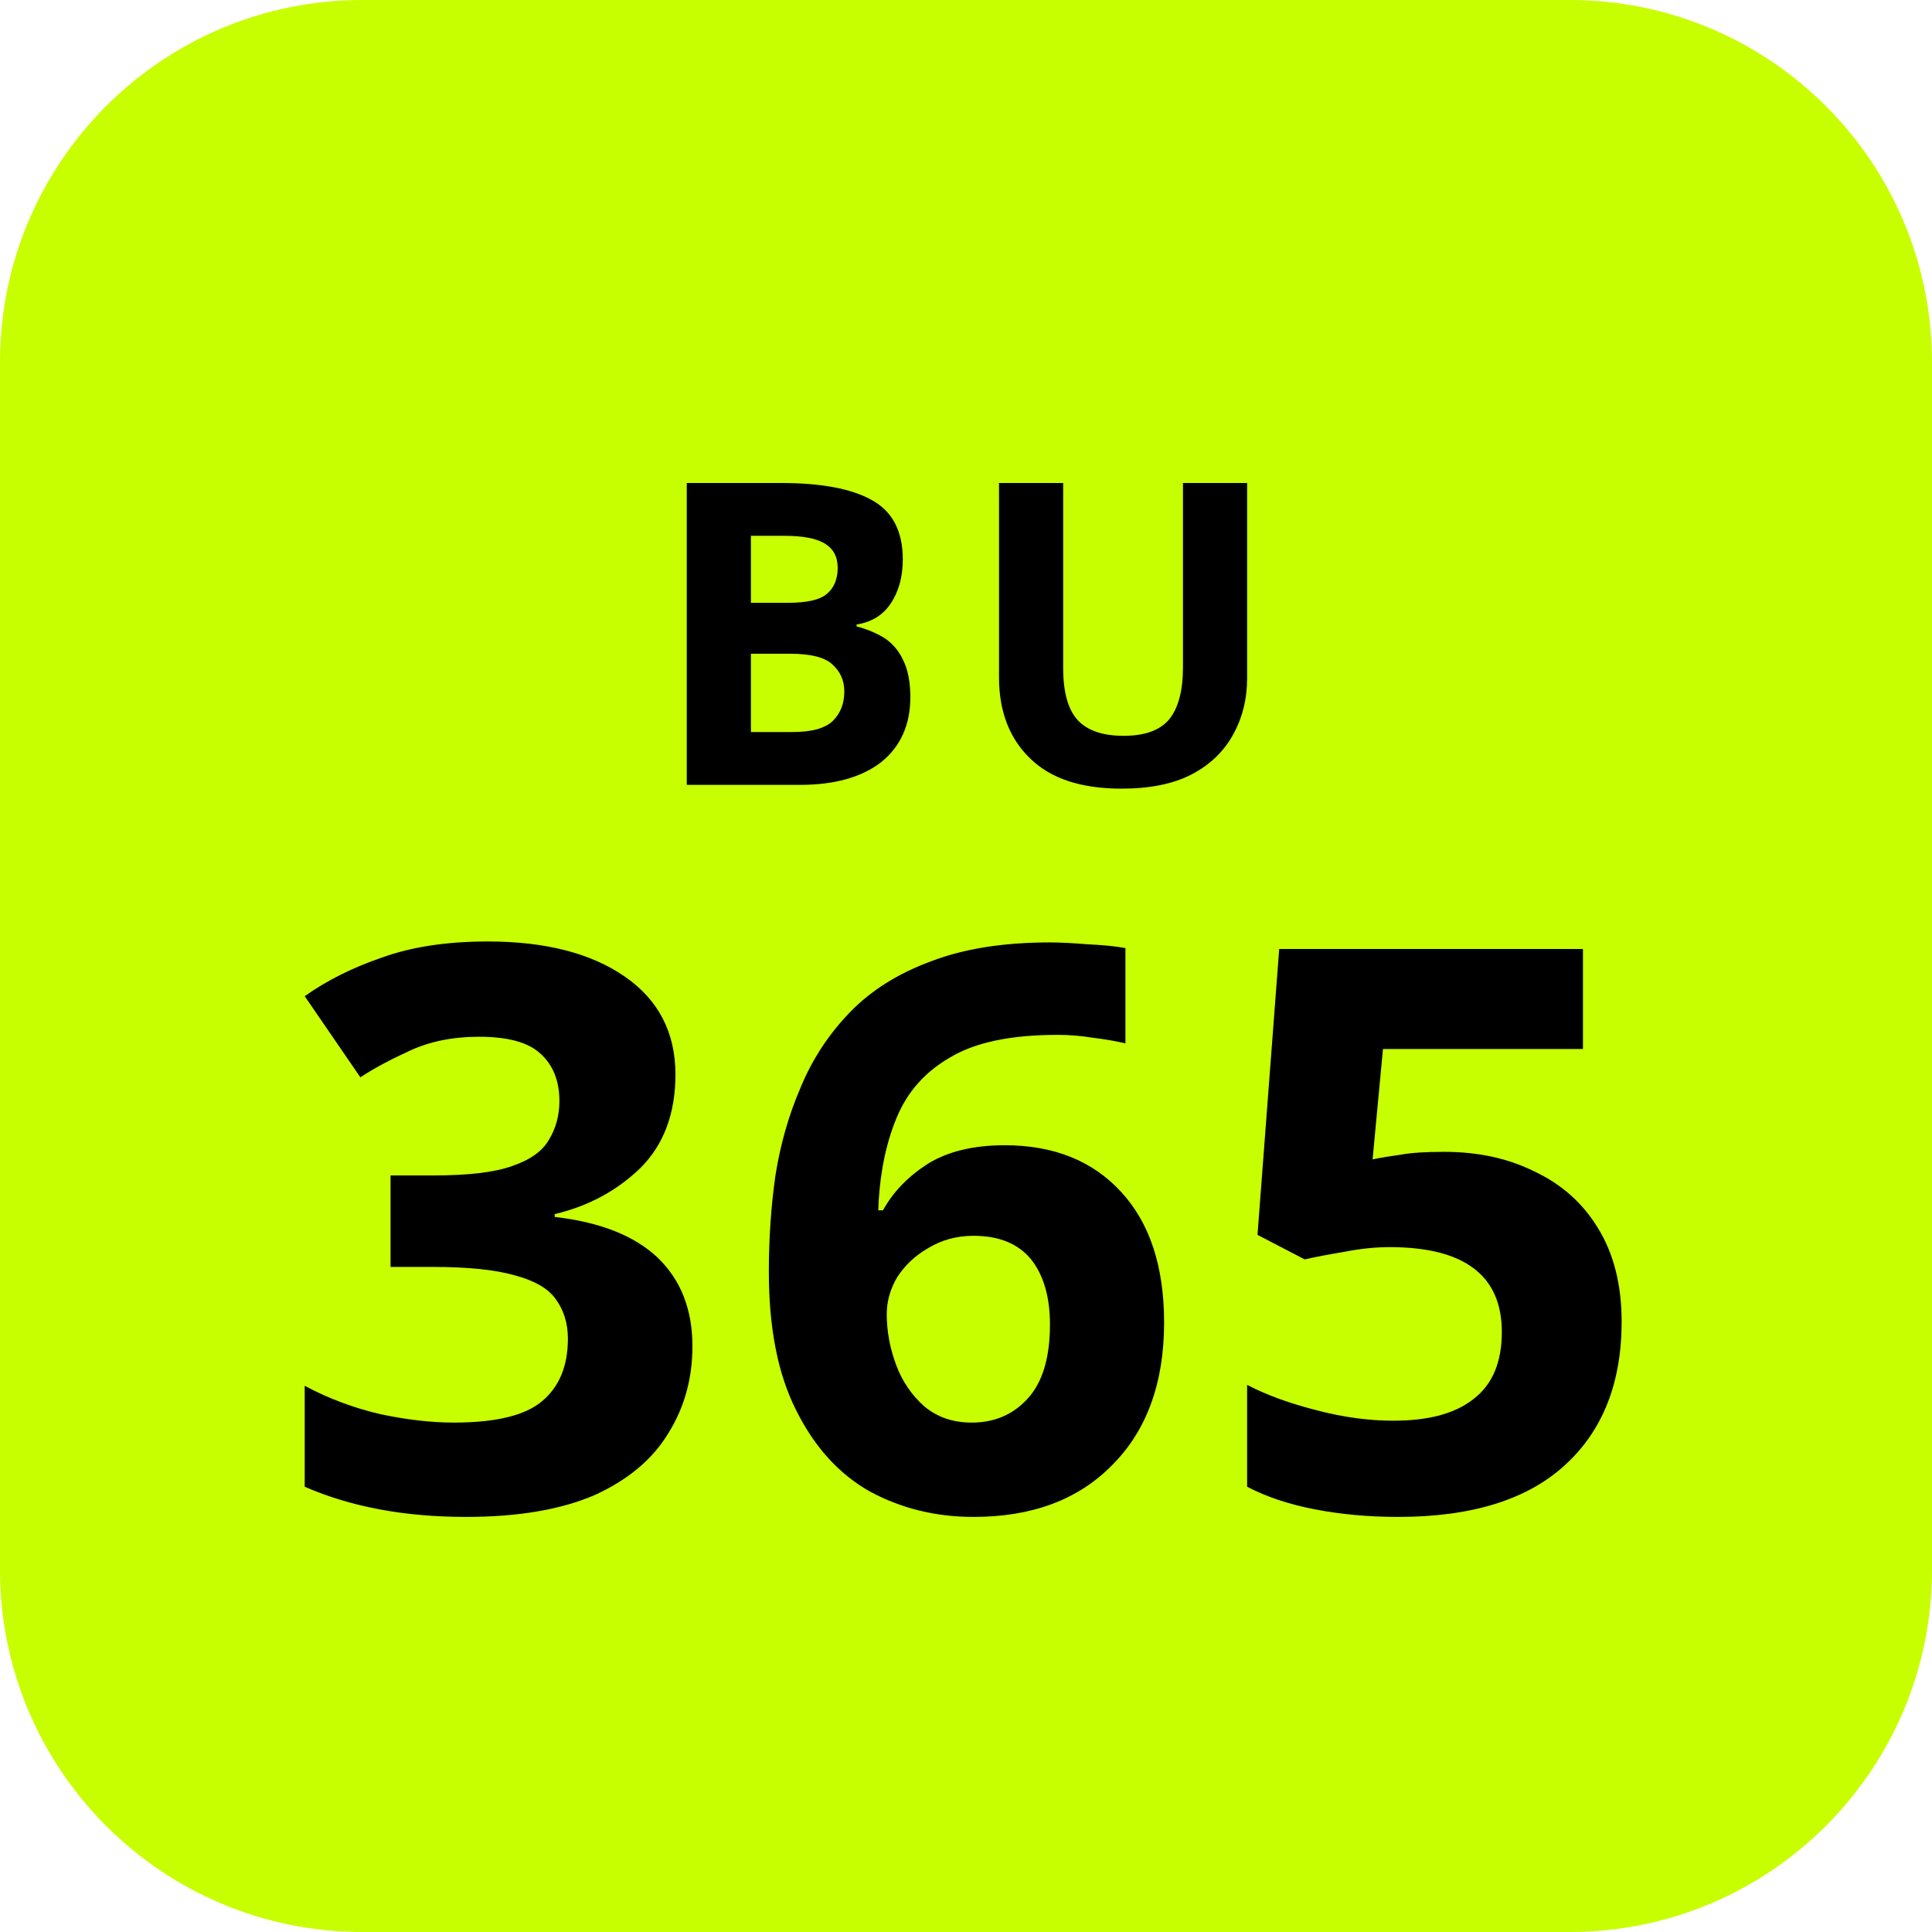
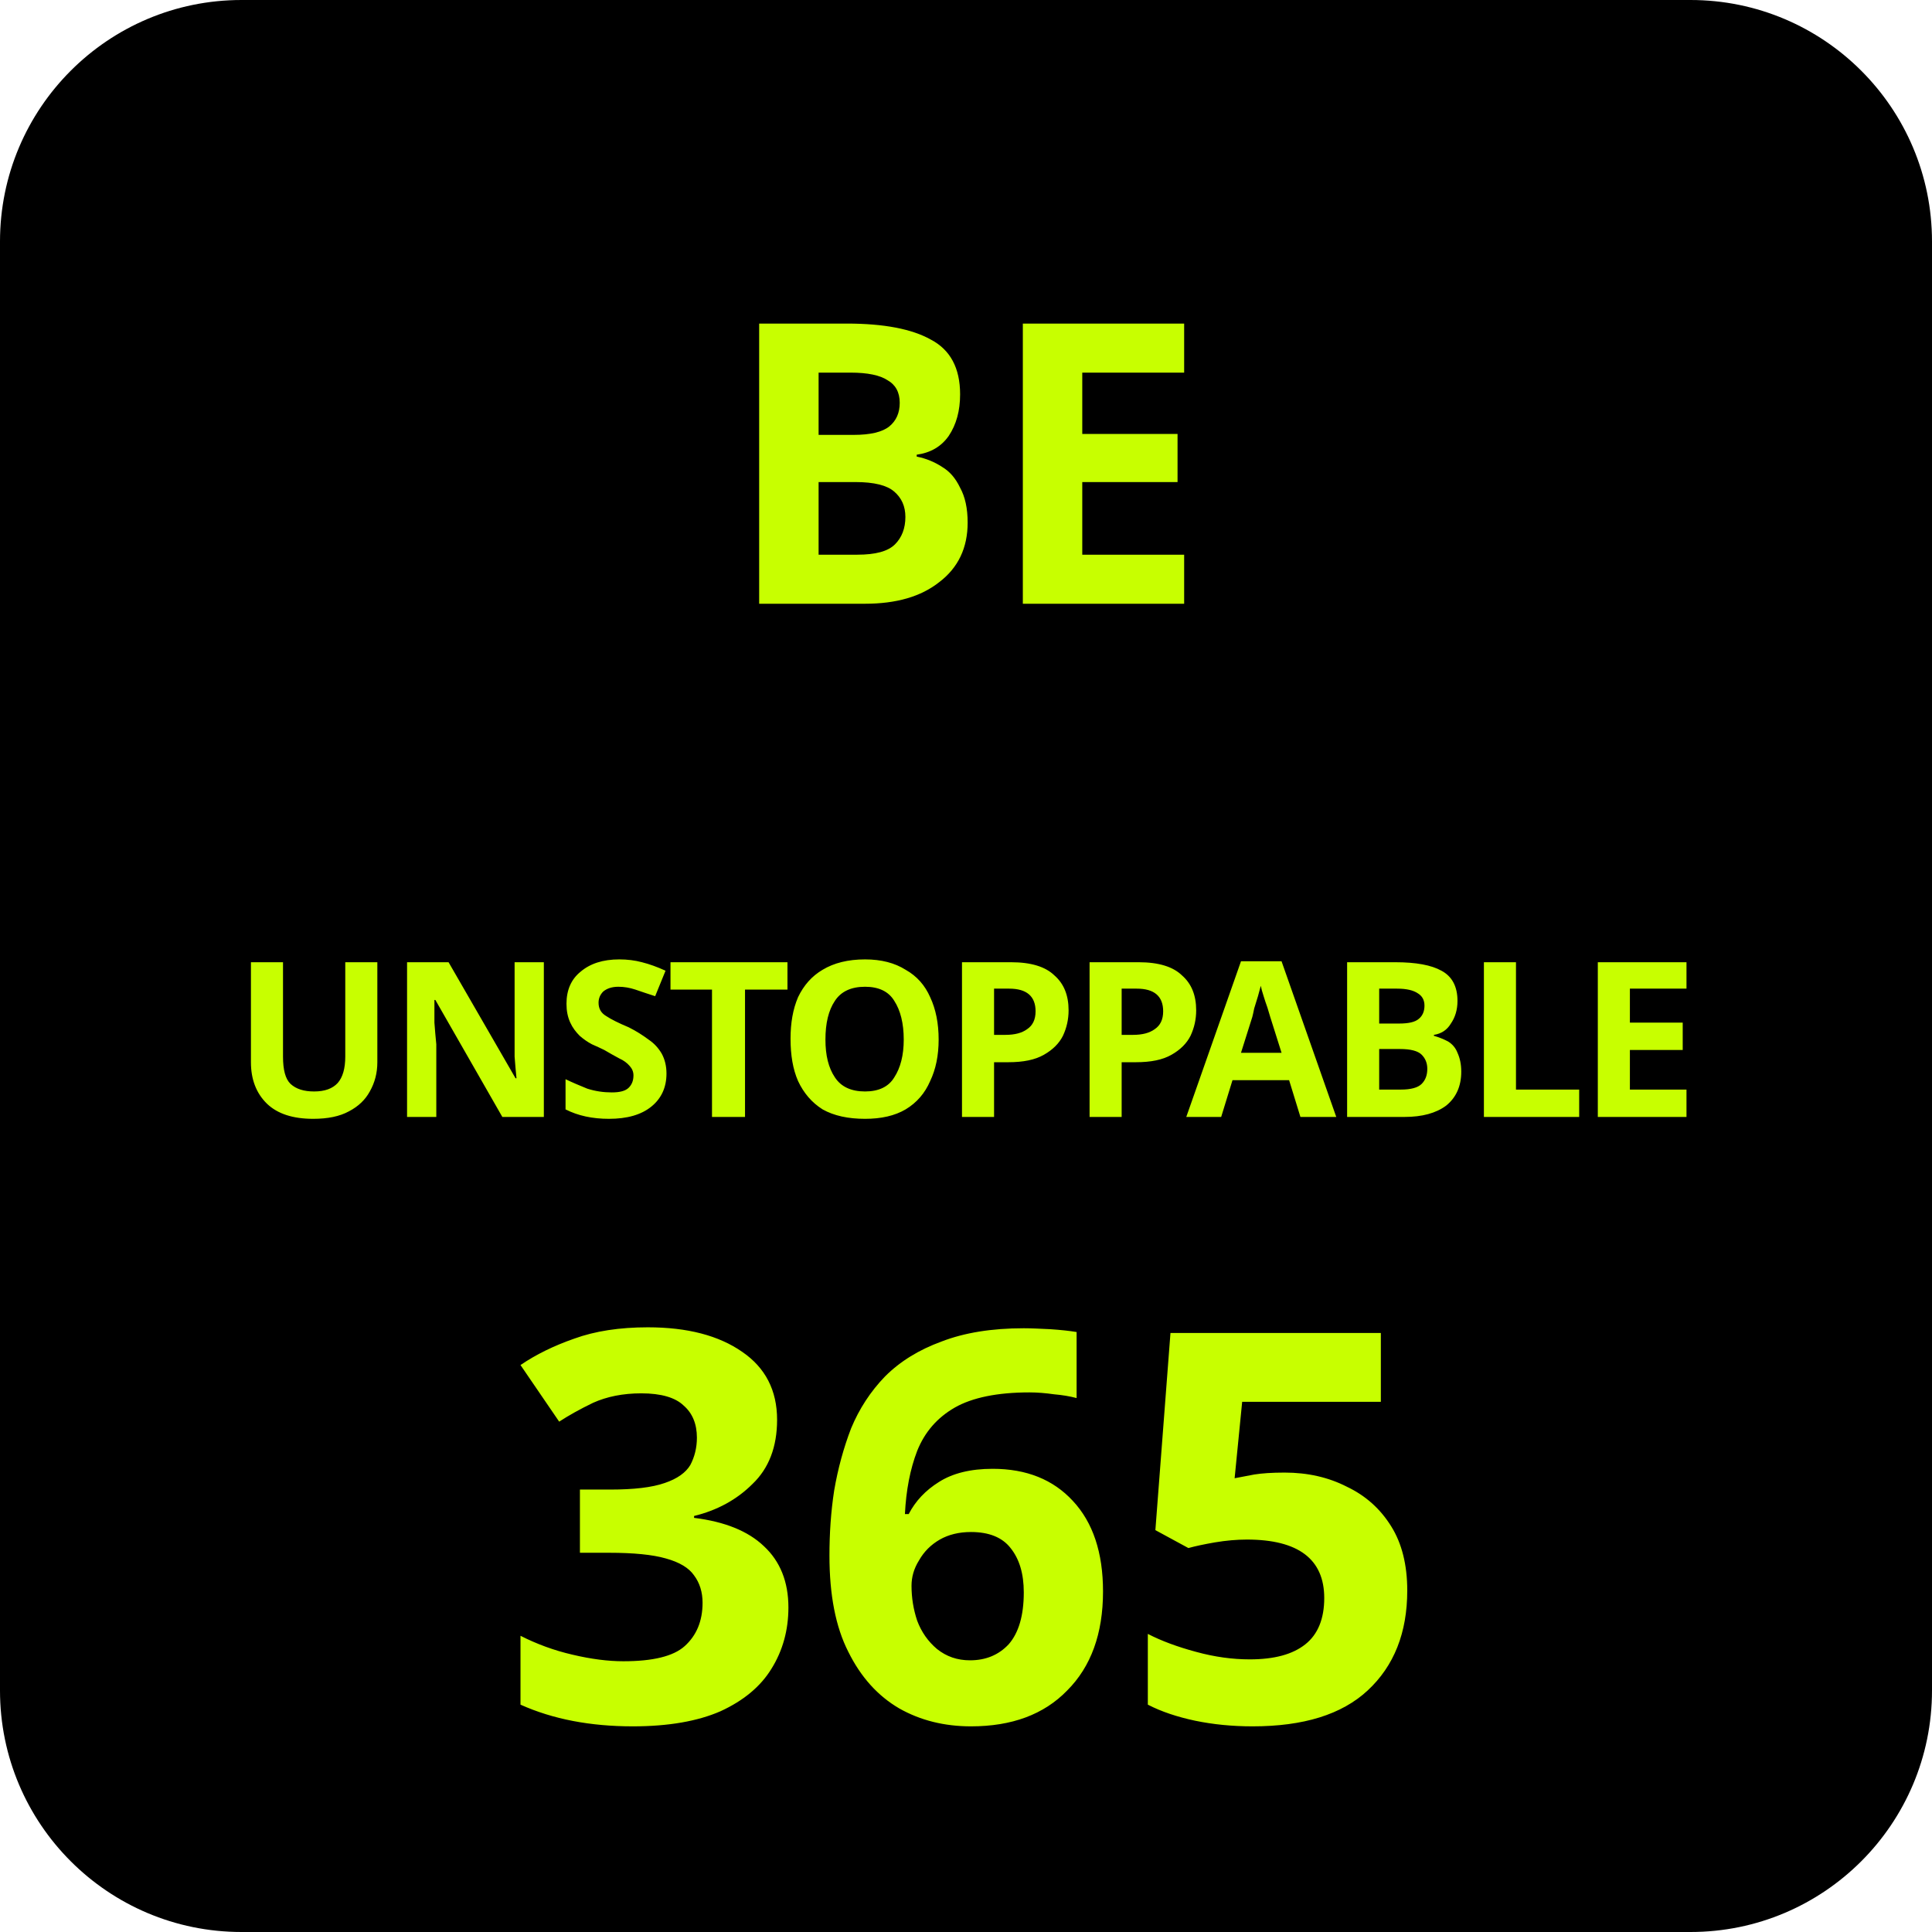
<svg xmlns="http://www.w3.org/2000/svg" viewBox="0 0 32 32">
-   <rect width="32" height="32" rx="6" fill="#C8FF00" />
-   <text x="16" y="13" font-family="Arial Black, Impact, sans-serif" font-weight="900" font-size="7" text-anchor="middle" fill="#000" letter-spacing="0.5">BU</text>
-   <text x="16" y="25" font-family="Arial Black, Impact, sans-serif" font-weight="900" font-size="13" text-anchor="middle" fill="#000" letter-spacing="0.3">365</text>
+   <rect width="32" height="32" rx="4" fill="#000" />
+   <text x="16" y="10" font-family="Arial Black, Impact, sans-serif" font-weight="900" font-size="6.5" text-anchor="middle" fill="#C8FF00">BE</text>
+   <text x="16" y="18.5" font-family="Arial Black, Impact, sans-serif" font-weight="900" font-size="3.6" text-anchor="middle" fill="#C8FF00" letter-spacing="-0.15">UNSTOPPABLE</text>
+   <text x="16" y="28.5" font-family="Arial Black, Impact, sans-serif" font-weight="900" font-size="9" text-anchor="middle" fill="#C8FF00">365</text>
</svg>
